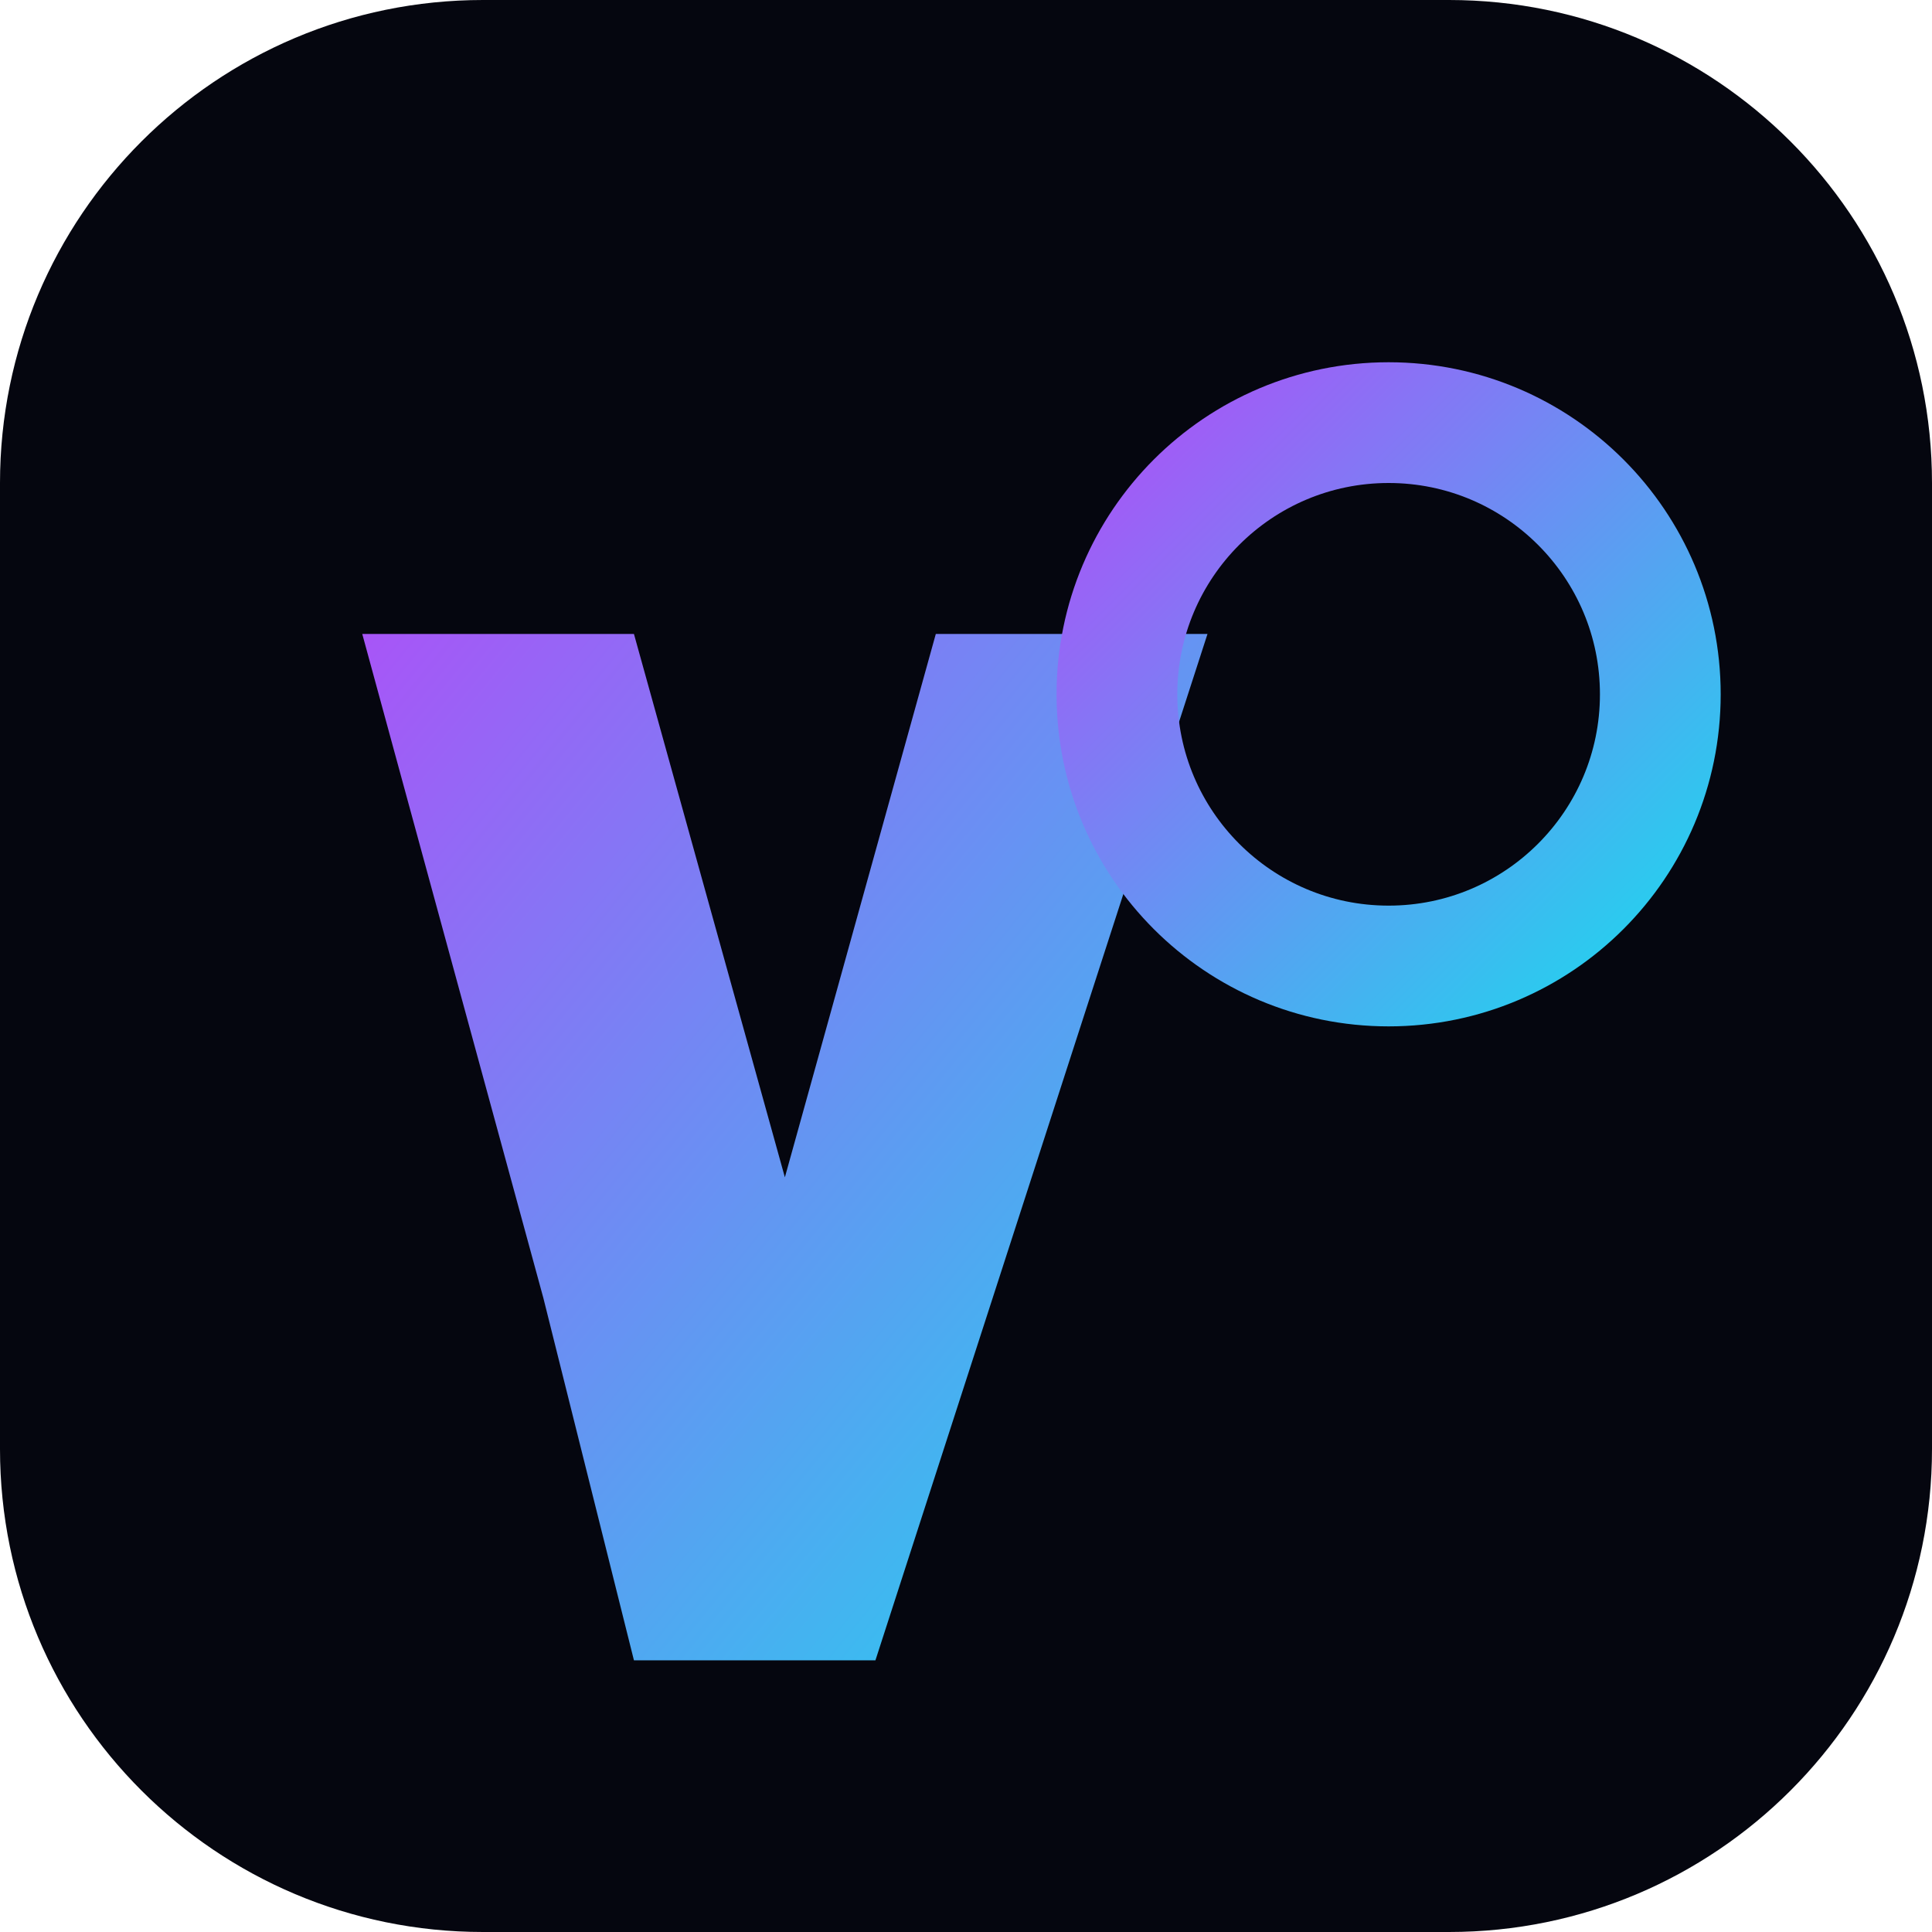
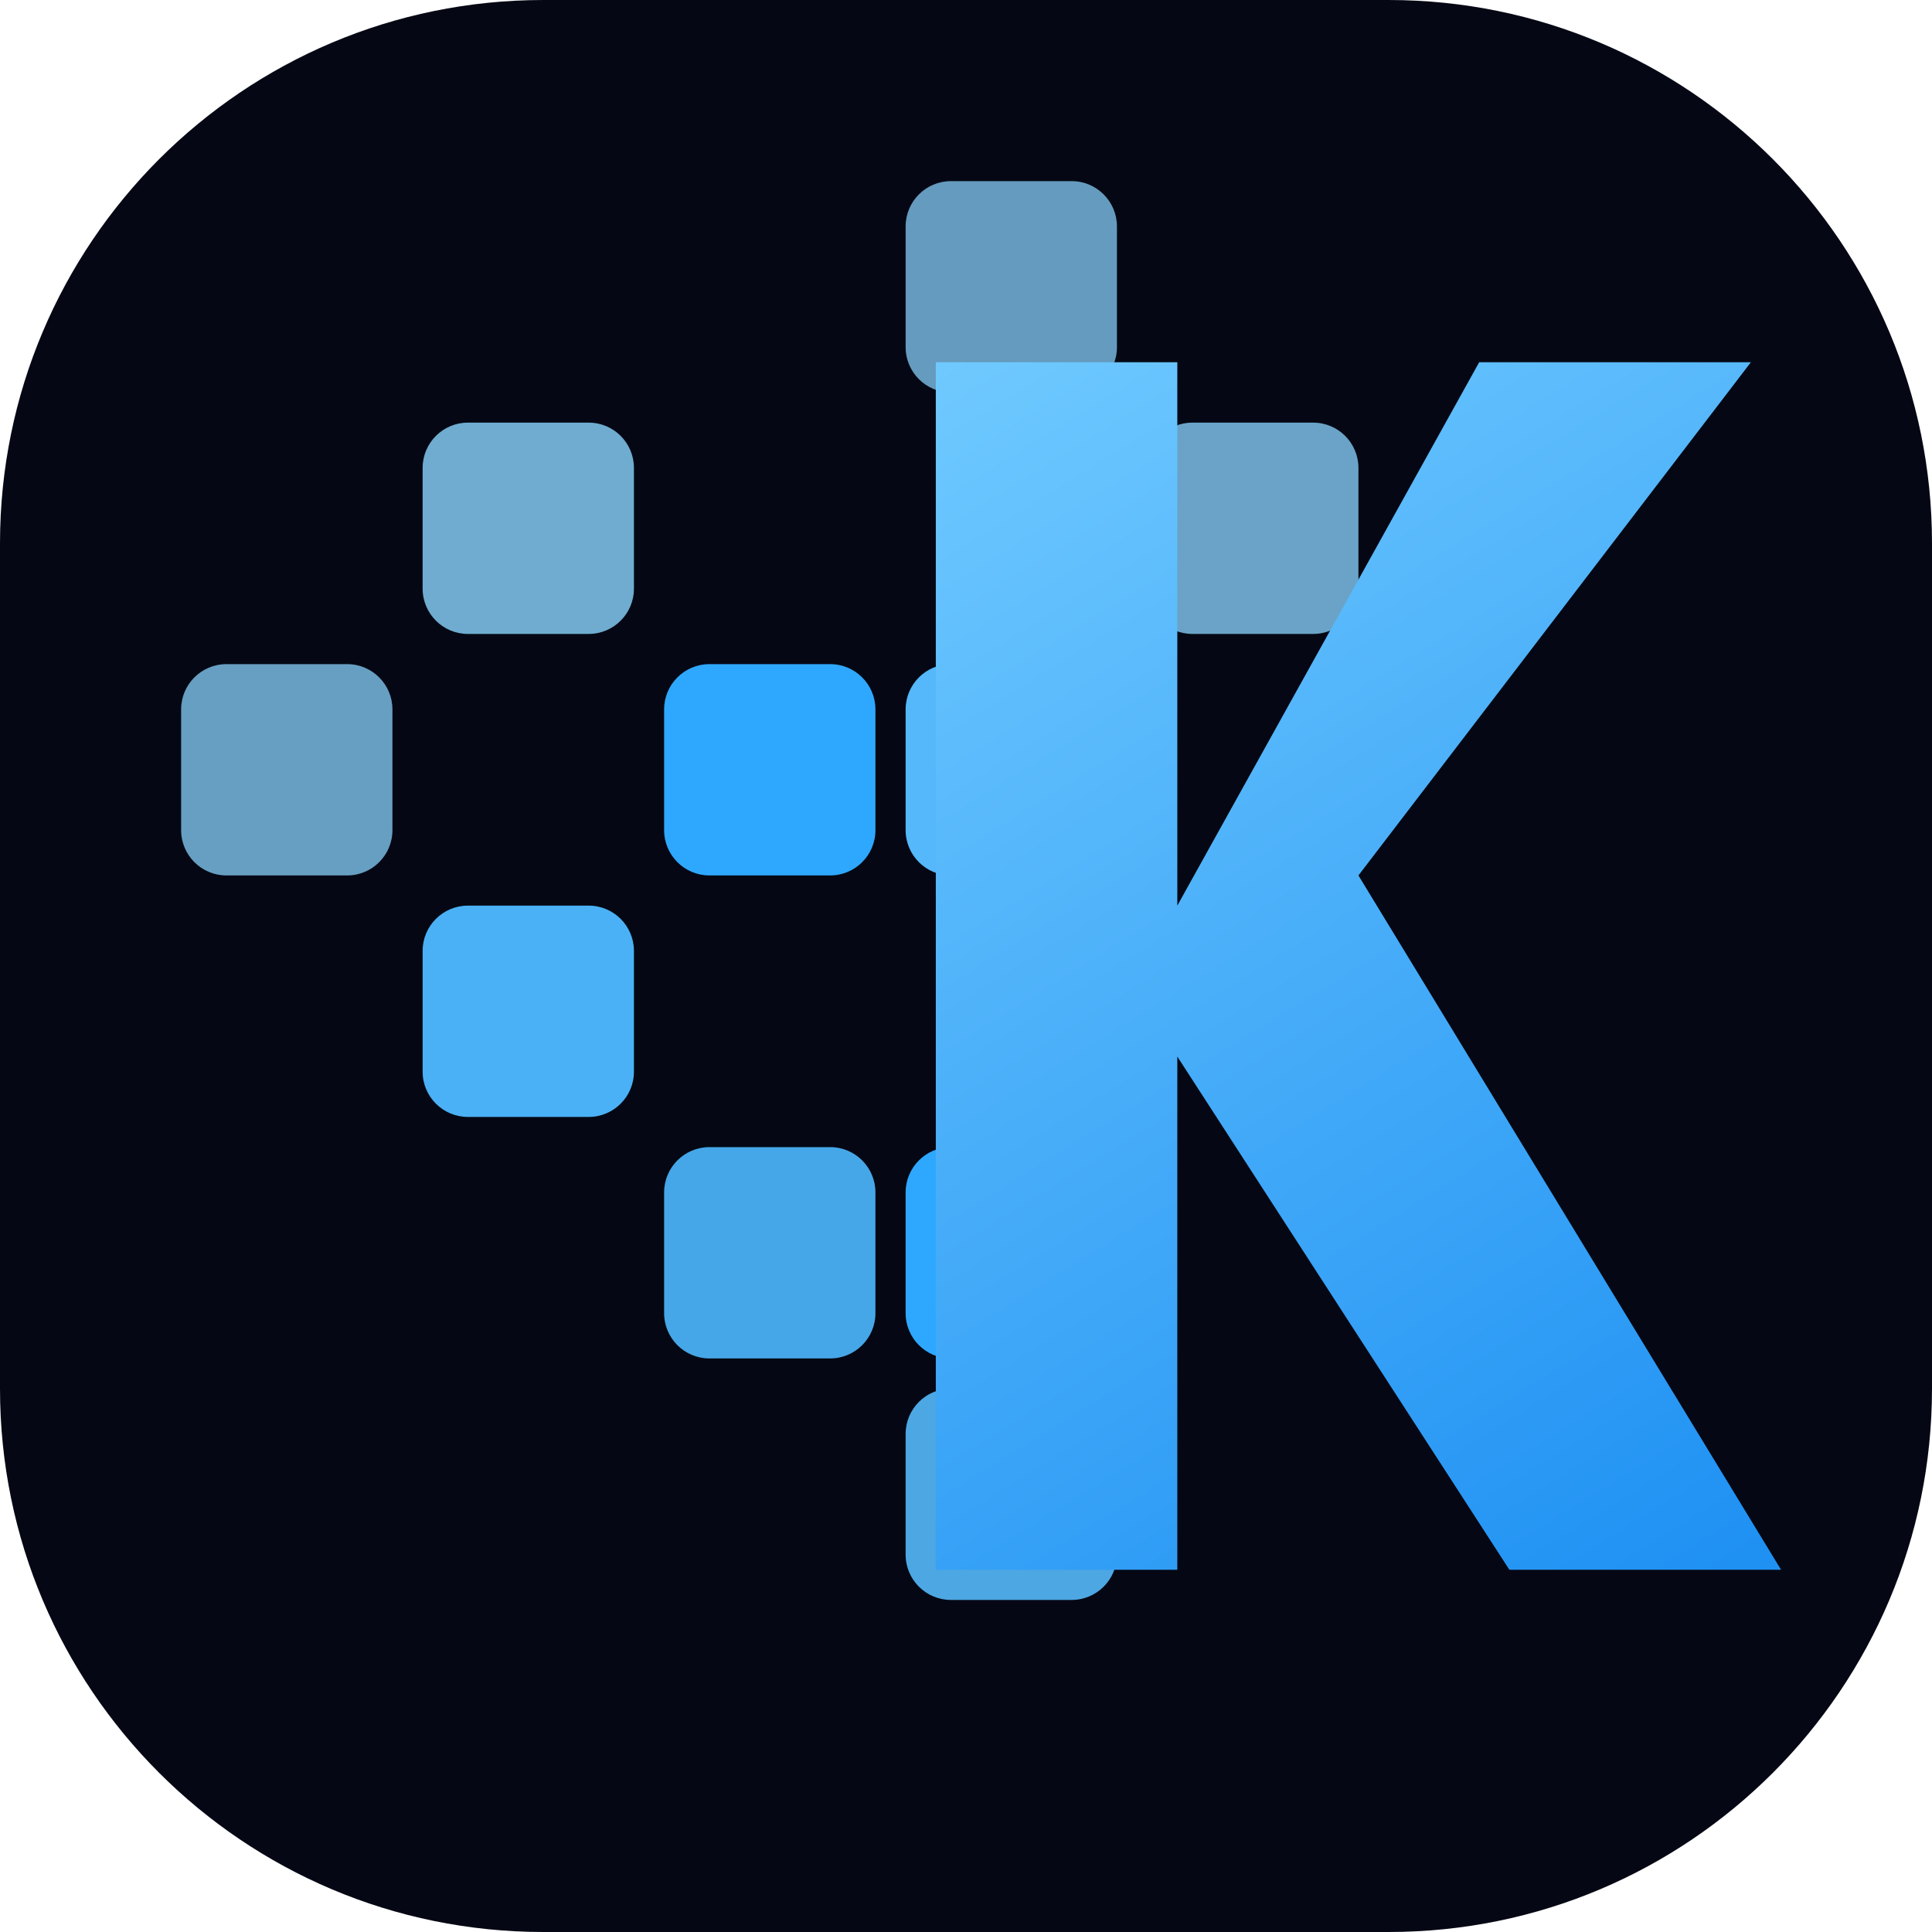
- <svg xmlns="http://www.w3.org/2000/svg" viewBox="0 0 64 64">
+ <svg xmlns="http://www.w3.org/2000/svg" viewBox="0 0 64 64" fill="none">
  <defs>
-     <linearGradient id="grad" x1="0%" y1="0%" x2="100%" y2="100%">
-       <stop offset="0%" stop-color="#a855f7" />
-       <stop offset="100%" stop-color="#22d3ee" />
+     <linearGradient id="kah-digital-favicon-k" x1="28" y1="12" x2="54" y2="54" gradientUnits="userSpaceOnUse">
+       <stop offset="0" stop-color="#72CBFF" />
+       <stop offset="1" stop-color="#1F91F3" />
    </linearGradient>
  </defs>
-   <rect width="64" height="64" rx="16" fill="#05060f" />
-   <path d="M18 43L12 21h9l5 18 5-18h9l-11 34h-8z" fill="url(#grad)" />
-   <circle cx="46" cy="23" r="9" stroke="url(#grad)" stroke-width="4" fill="none" />
+   <rect width="64" height="64" rx="18" fill="#050814" />
+   <rect x="6" y="22" width="7" height="7" rx="1.5" fill="#8AD4FF" opacity="0.74" />
+   <rect x="14" y="14" width="7" height="7" rx="1.5" fill="#8AD4FF" opacity="0.8" />
+   <rect x="14" y="30" width="7" height="7" rx="1.5" fill="#4DB8FF" opacity="0.96" />
+   <rect x="22" y="22" width="7" height="7" rx="1.5" fill="#2EA8FF" />
+   <rect x="22" y="38" width="7" height="7" rx="1.5" fill="#4DB8FF" opacity="0.9" />
+   <rect x="30" y="6" width="7" height="7" rx="1.5" fill="#8AD4FF" opacity="0.72" />
+   <rect x="30" y="22" width="7" height="7" rx="1.5" fill="#56BCFF" opacity="0.98" />
+   <rect x="30" y="38" width="7" height="7" rx="1.5" fill="#2EA8FF" />
+   <rect x="30" y="46" width="7" height="7" rx="1.5" fill="#56BCFF" opacity="0.88" />
+   <rect x="38" y="14" width="7" height="7" rx="1.5" fill="#8AD4FF" opacity="0.76" />
+   <path d="M31 12H39V30L49 12H58L45 29L59 52H50L39 35V52H31V12Z" fill="url(#kah-digital-favicon-k)" />
</svg>
